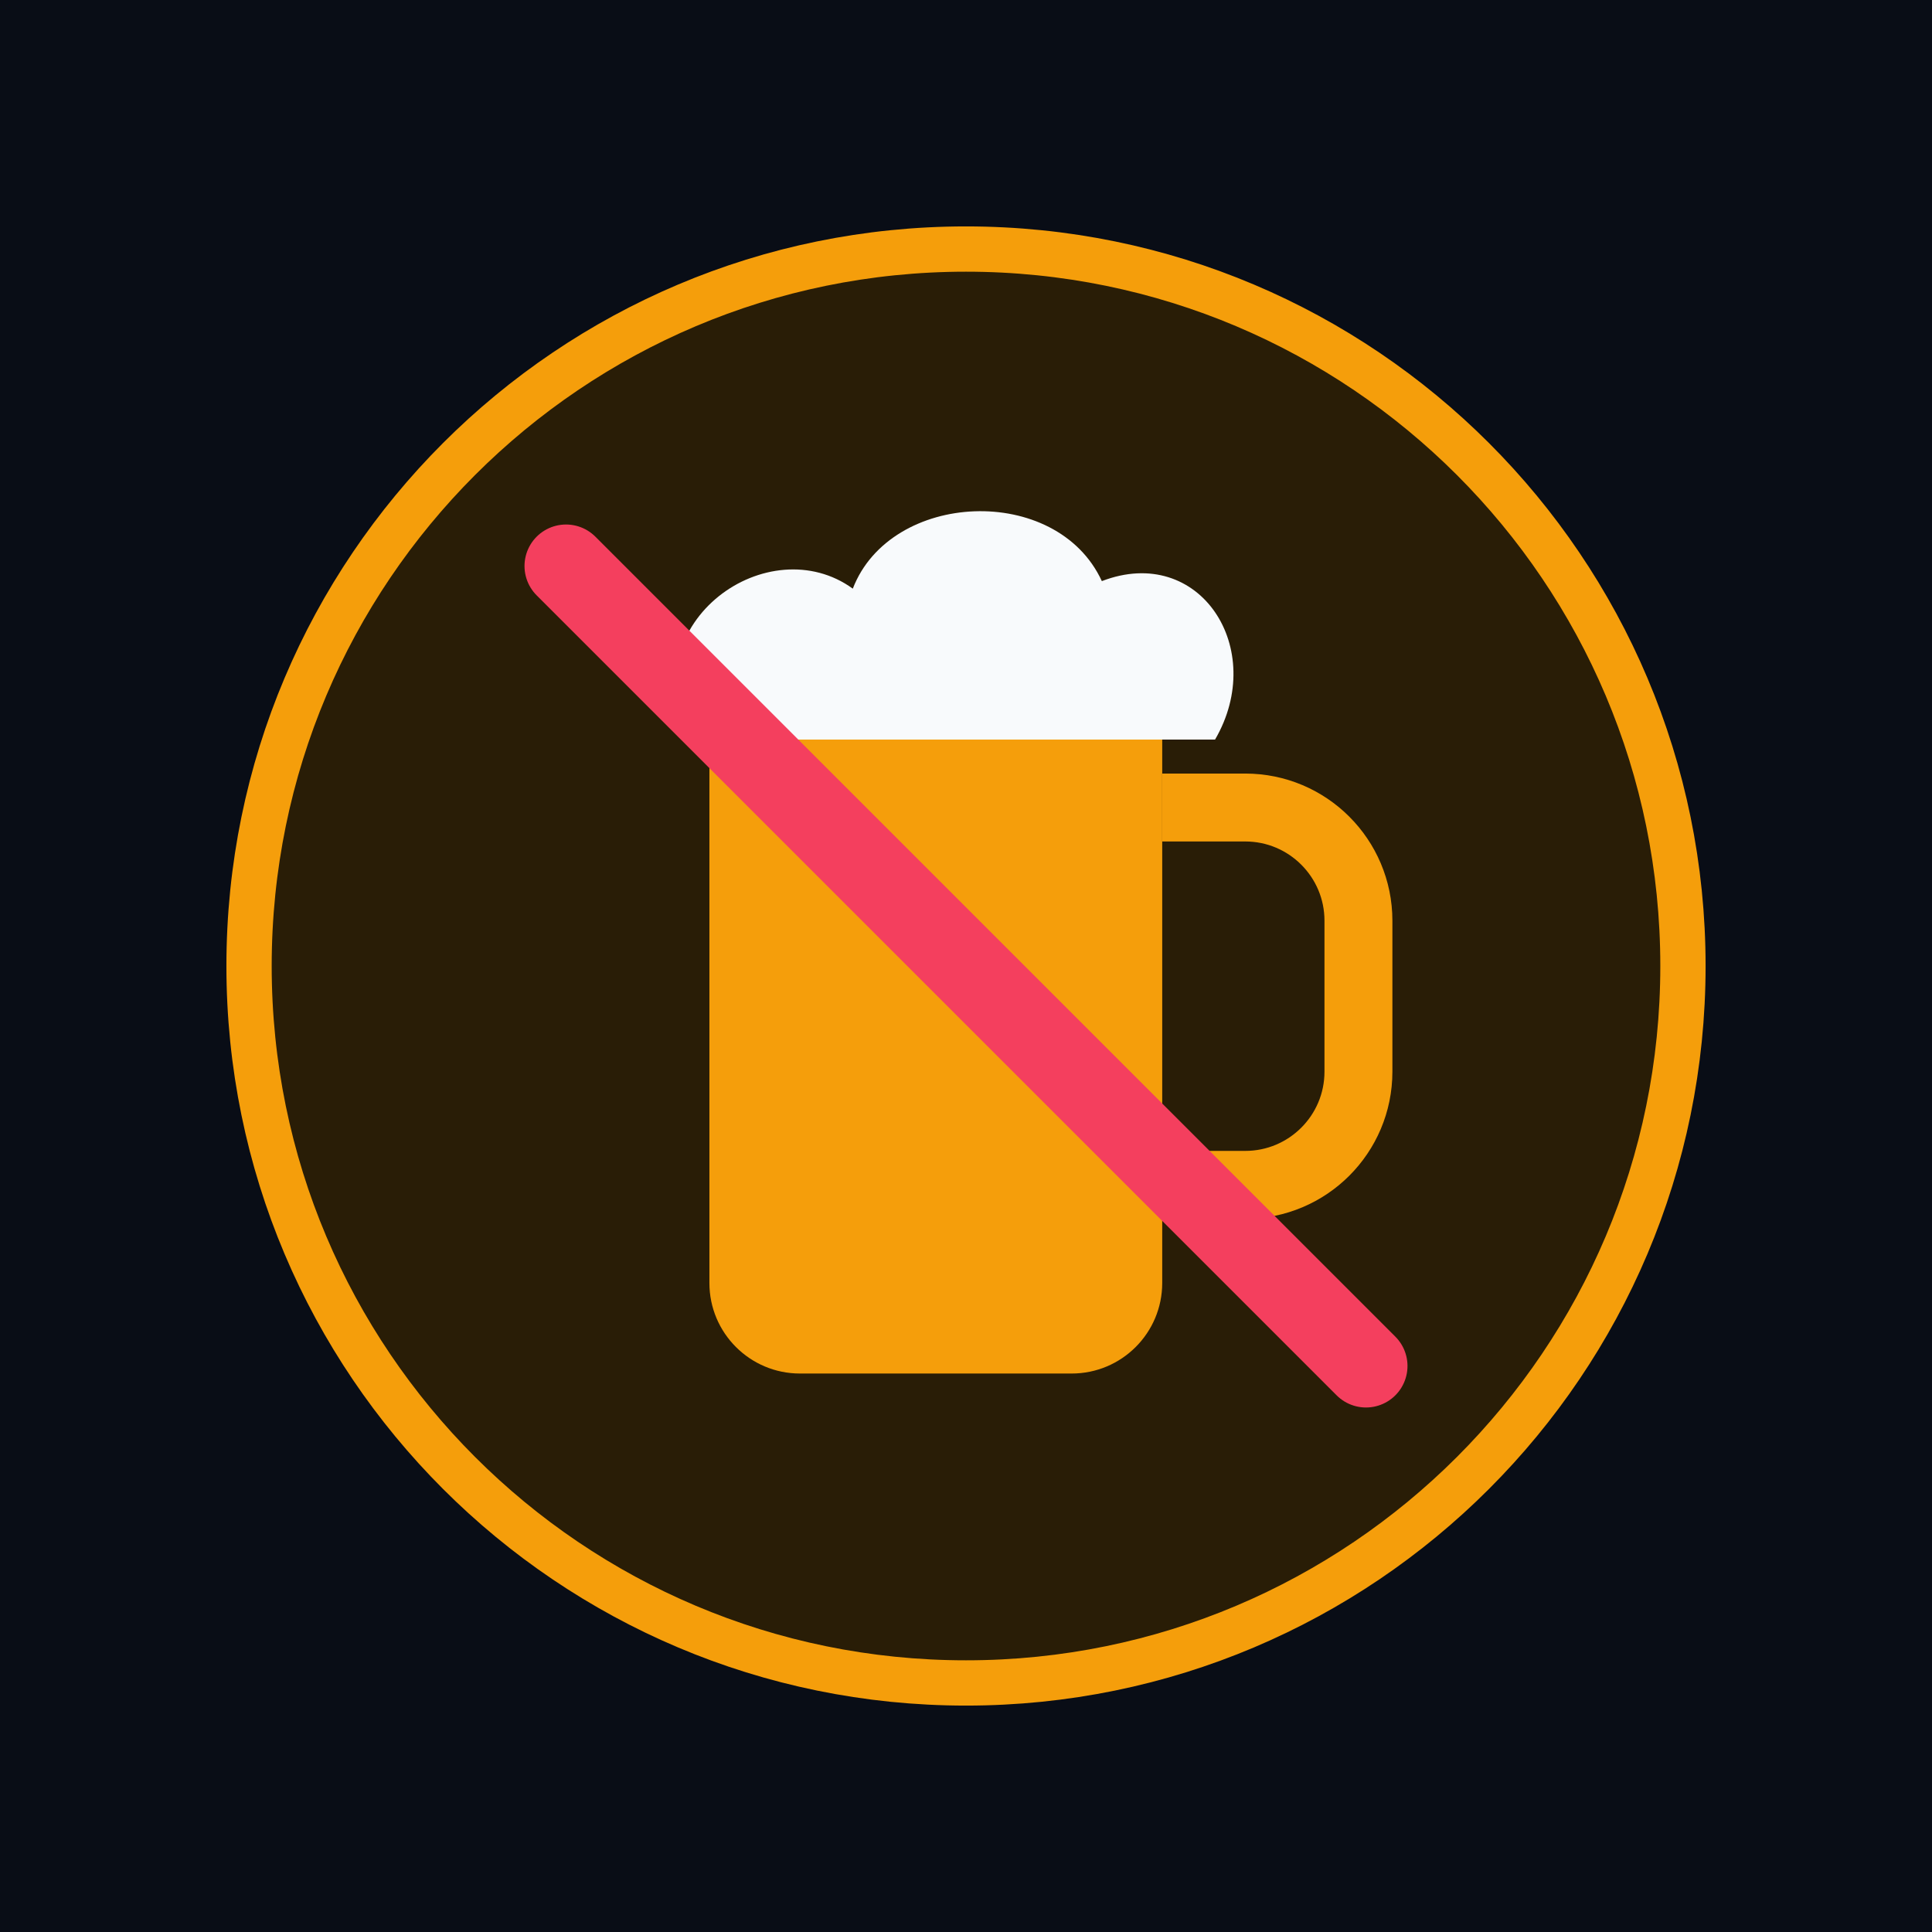
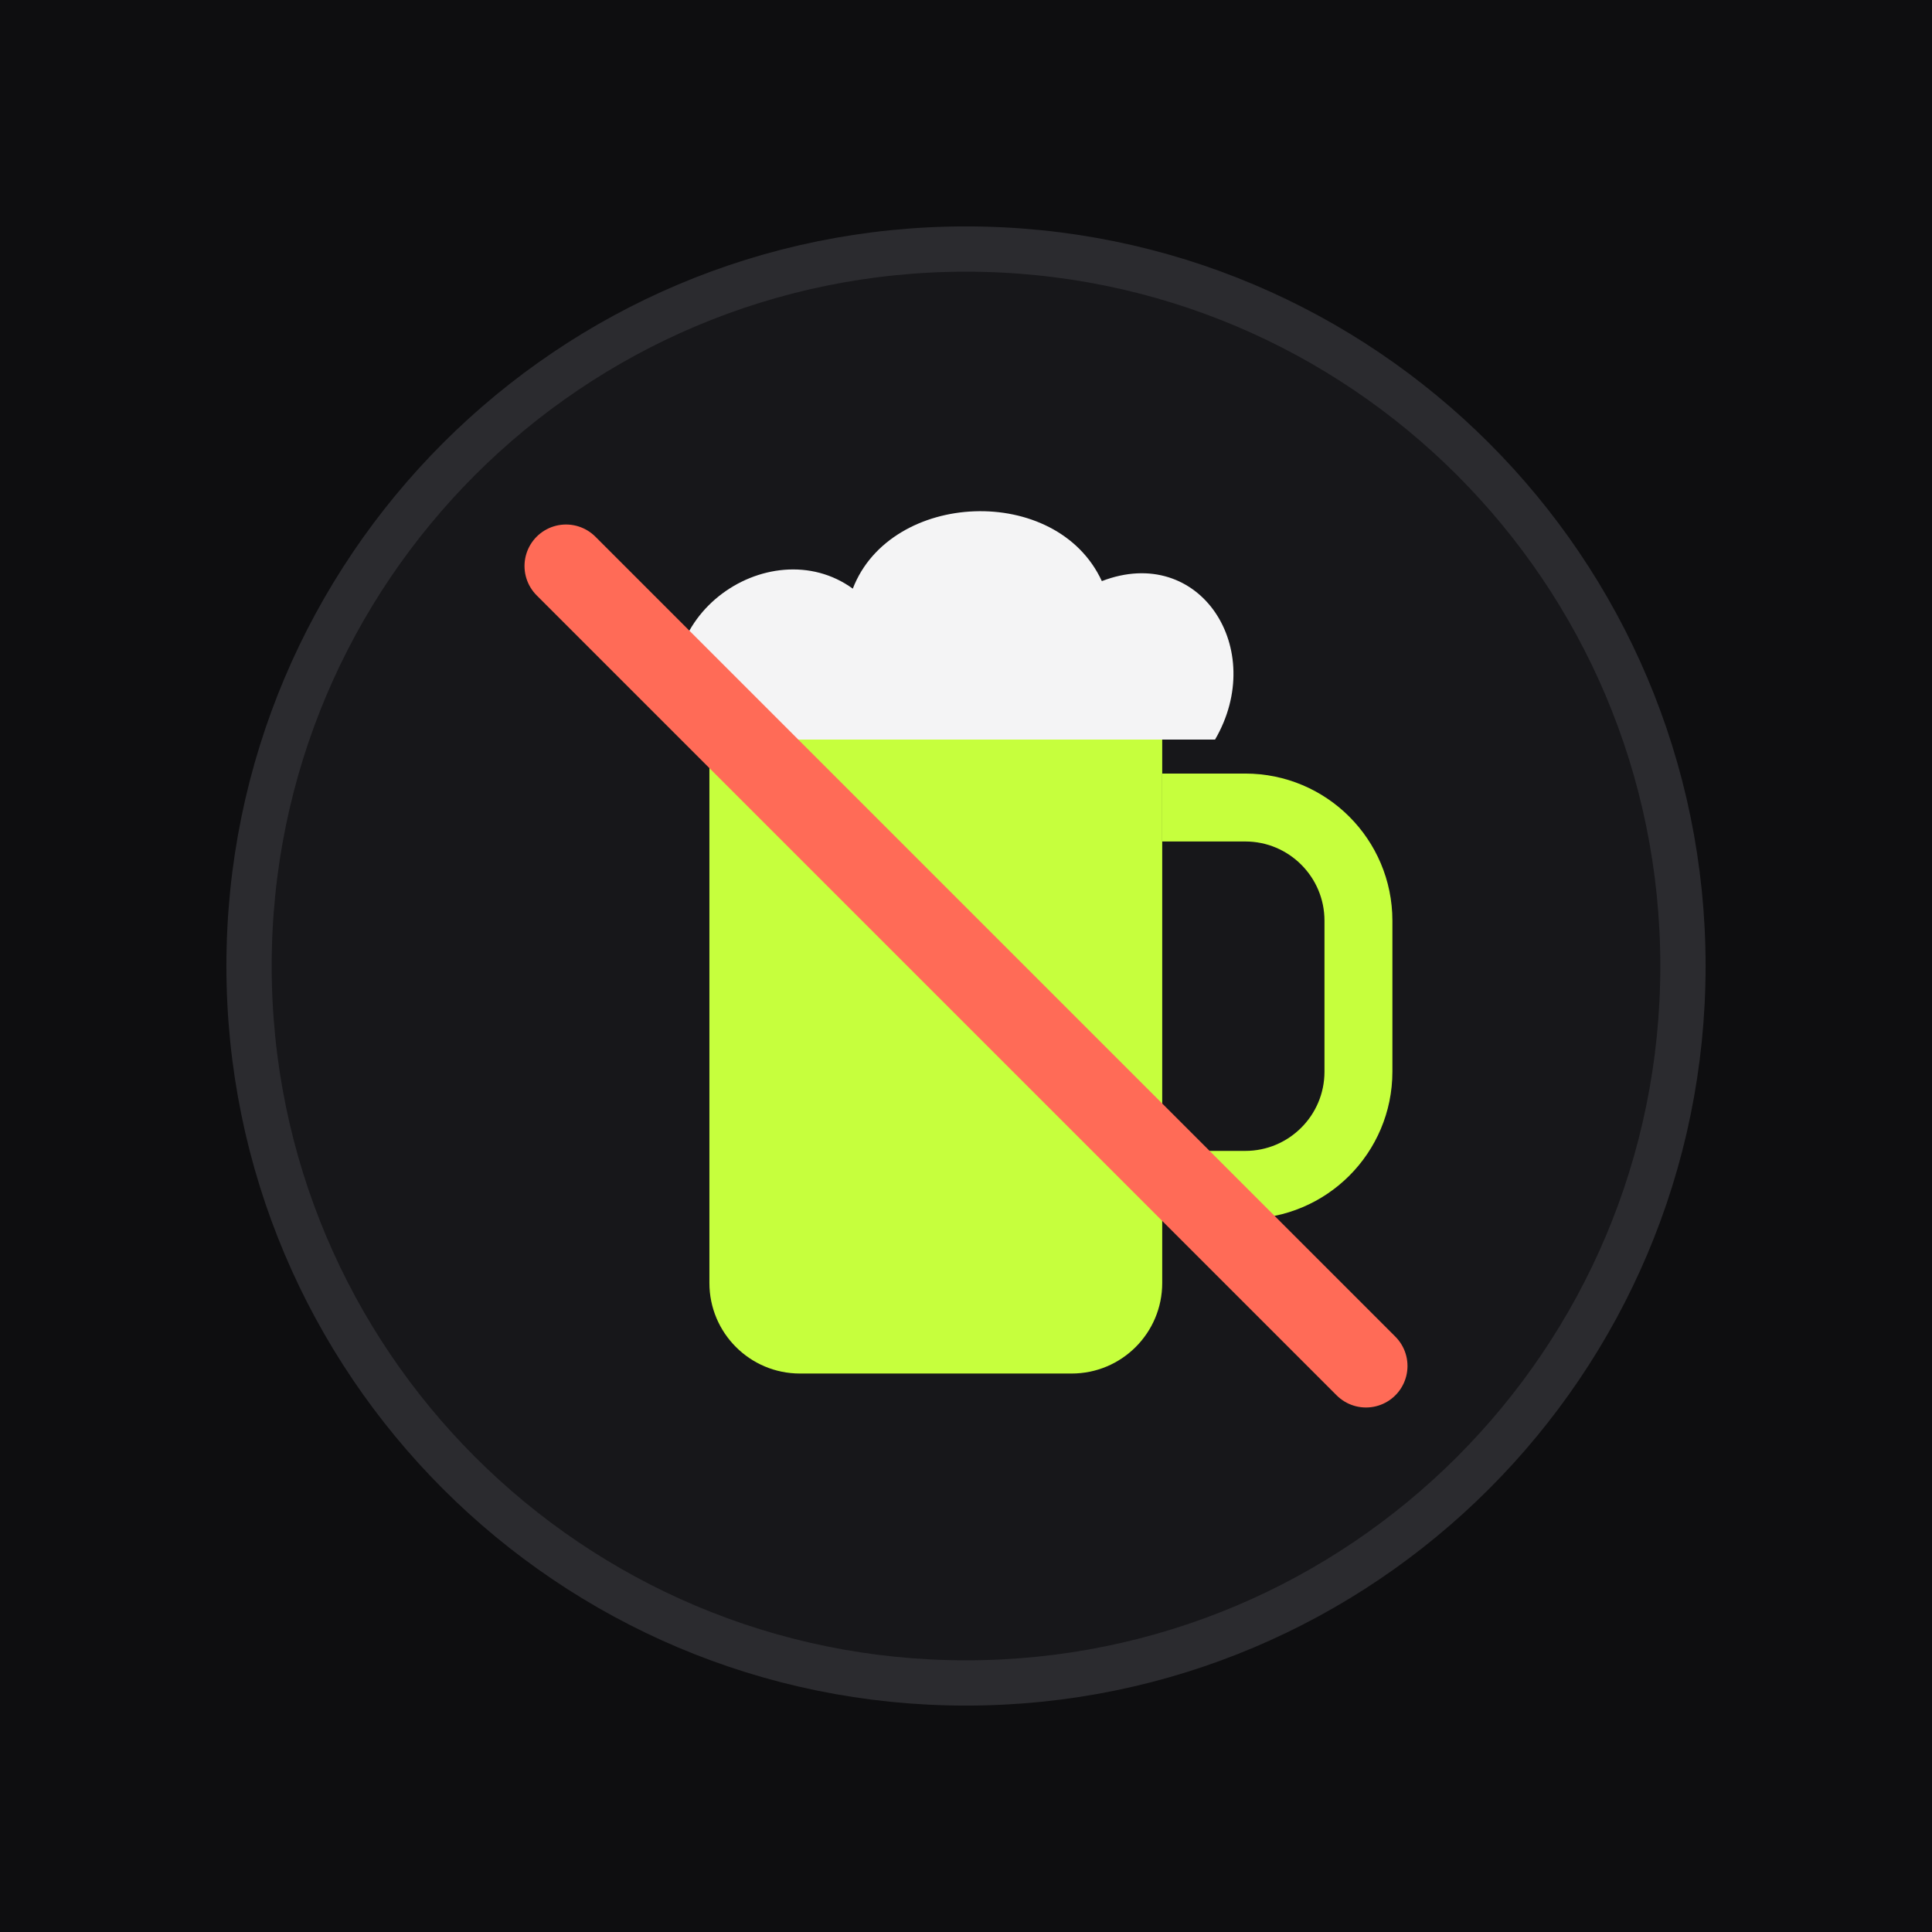
<svg xmlns="http://www.w3.org/2000/svg" viewBox="0 0 512 512">
-   <rect width="512" height="512" fill="#090d16" />
-   <circle cx="256" cy="256" r="190" fill="#291d06" stroke="#f59e0b" stroke-width="12" />
-   <path d="M188 190h120v150a24 24 0 0 1-24 24h-72a24 24 0 0 1-24-24z" fill="#f59e0b" />
-   <path d="M308 214h22a30 30 0 0 1 30 30v40a30 30 0 0 1-30 30h-22" fill="none" stroke="#f59e0b" stroke-width="18" />
-   <path d="M182 196c-14-32 22-56 44-40 10-26 54-28 66-2 26-10 44 18 30 42z" fill="#f8fafc" />
-   <path d="M150 150l212 212" stroke="#f43f5e" stroke-width="22" stroke-linecap="round" />
+   <rect width="512" height="512" fill="#0e0e10" />
+   <circle cx="256" cy="256" r="190" fill="#17171a" stroke="#2b2b2f" stroke-width="12" />
+   <path d="M188 190h120v150a24 24 0 0 1-24 24h-72a24 24 0 0 1-24-24z" fill="#c6ff3d" />
+   <path d="M308 214h22a30 30 0 0 1 30 30v40a30 30 0 0 1-30 30h-22" fill="none" stroke="#c6ff3d" stroke-width="18" />
+   <path d="M182 196c-14-32 22-56 44-40 10-26 54-28 66-2 26-10 44 18 30 42z" fill="#f4f4f5" />
+   <path d="M150 150l212 212" stroke="#ff6b57" stroke-width="22" stroke-linecap="round" />
</svg>
